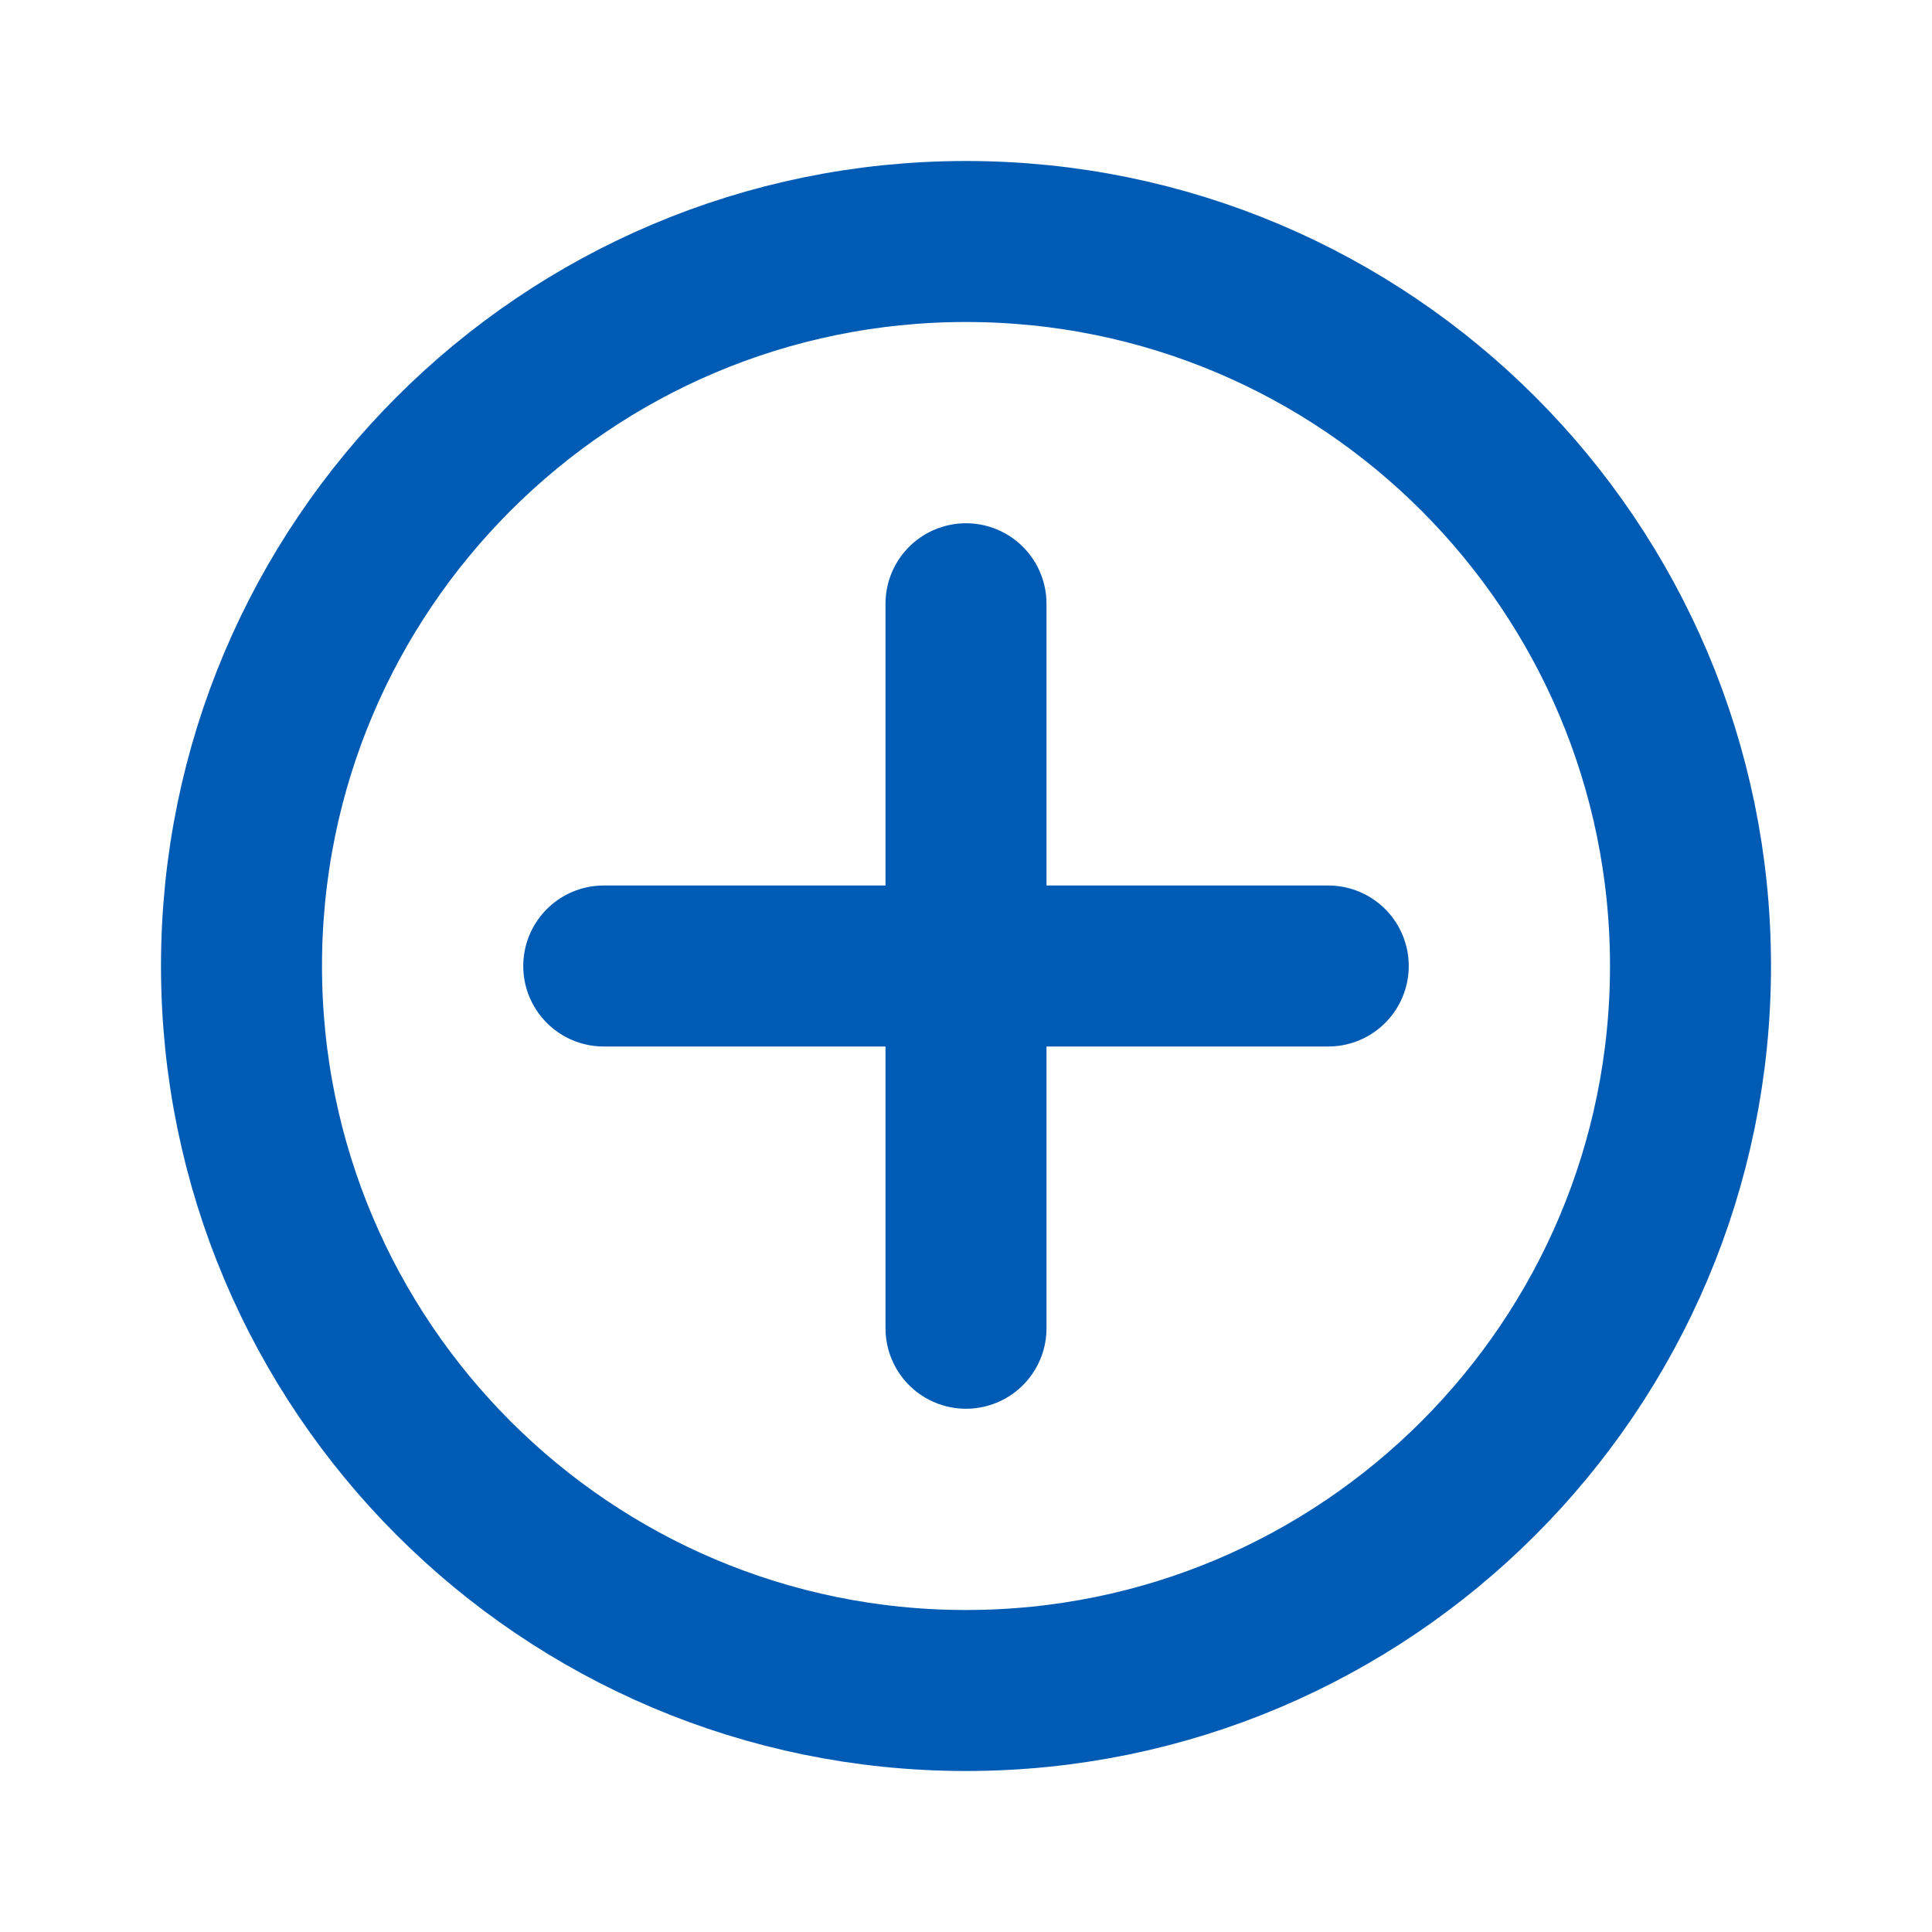
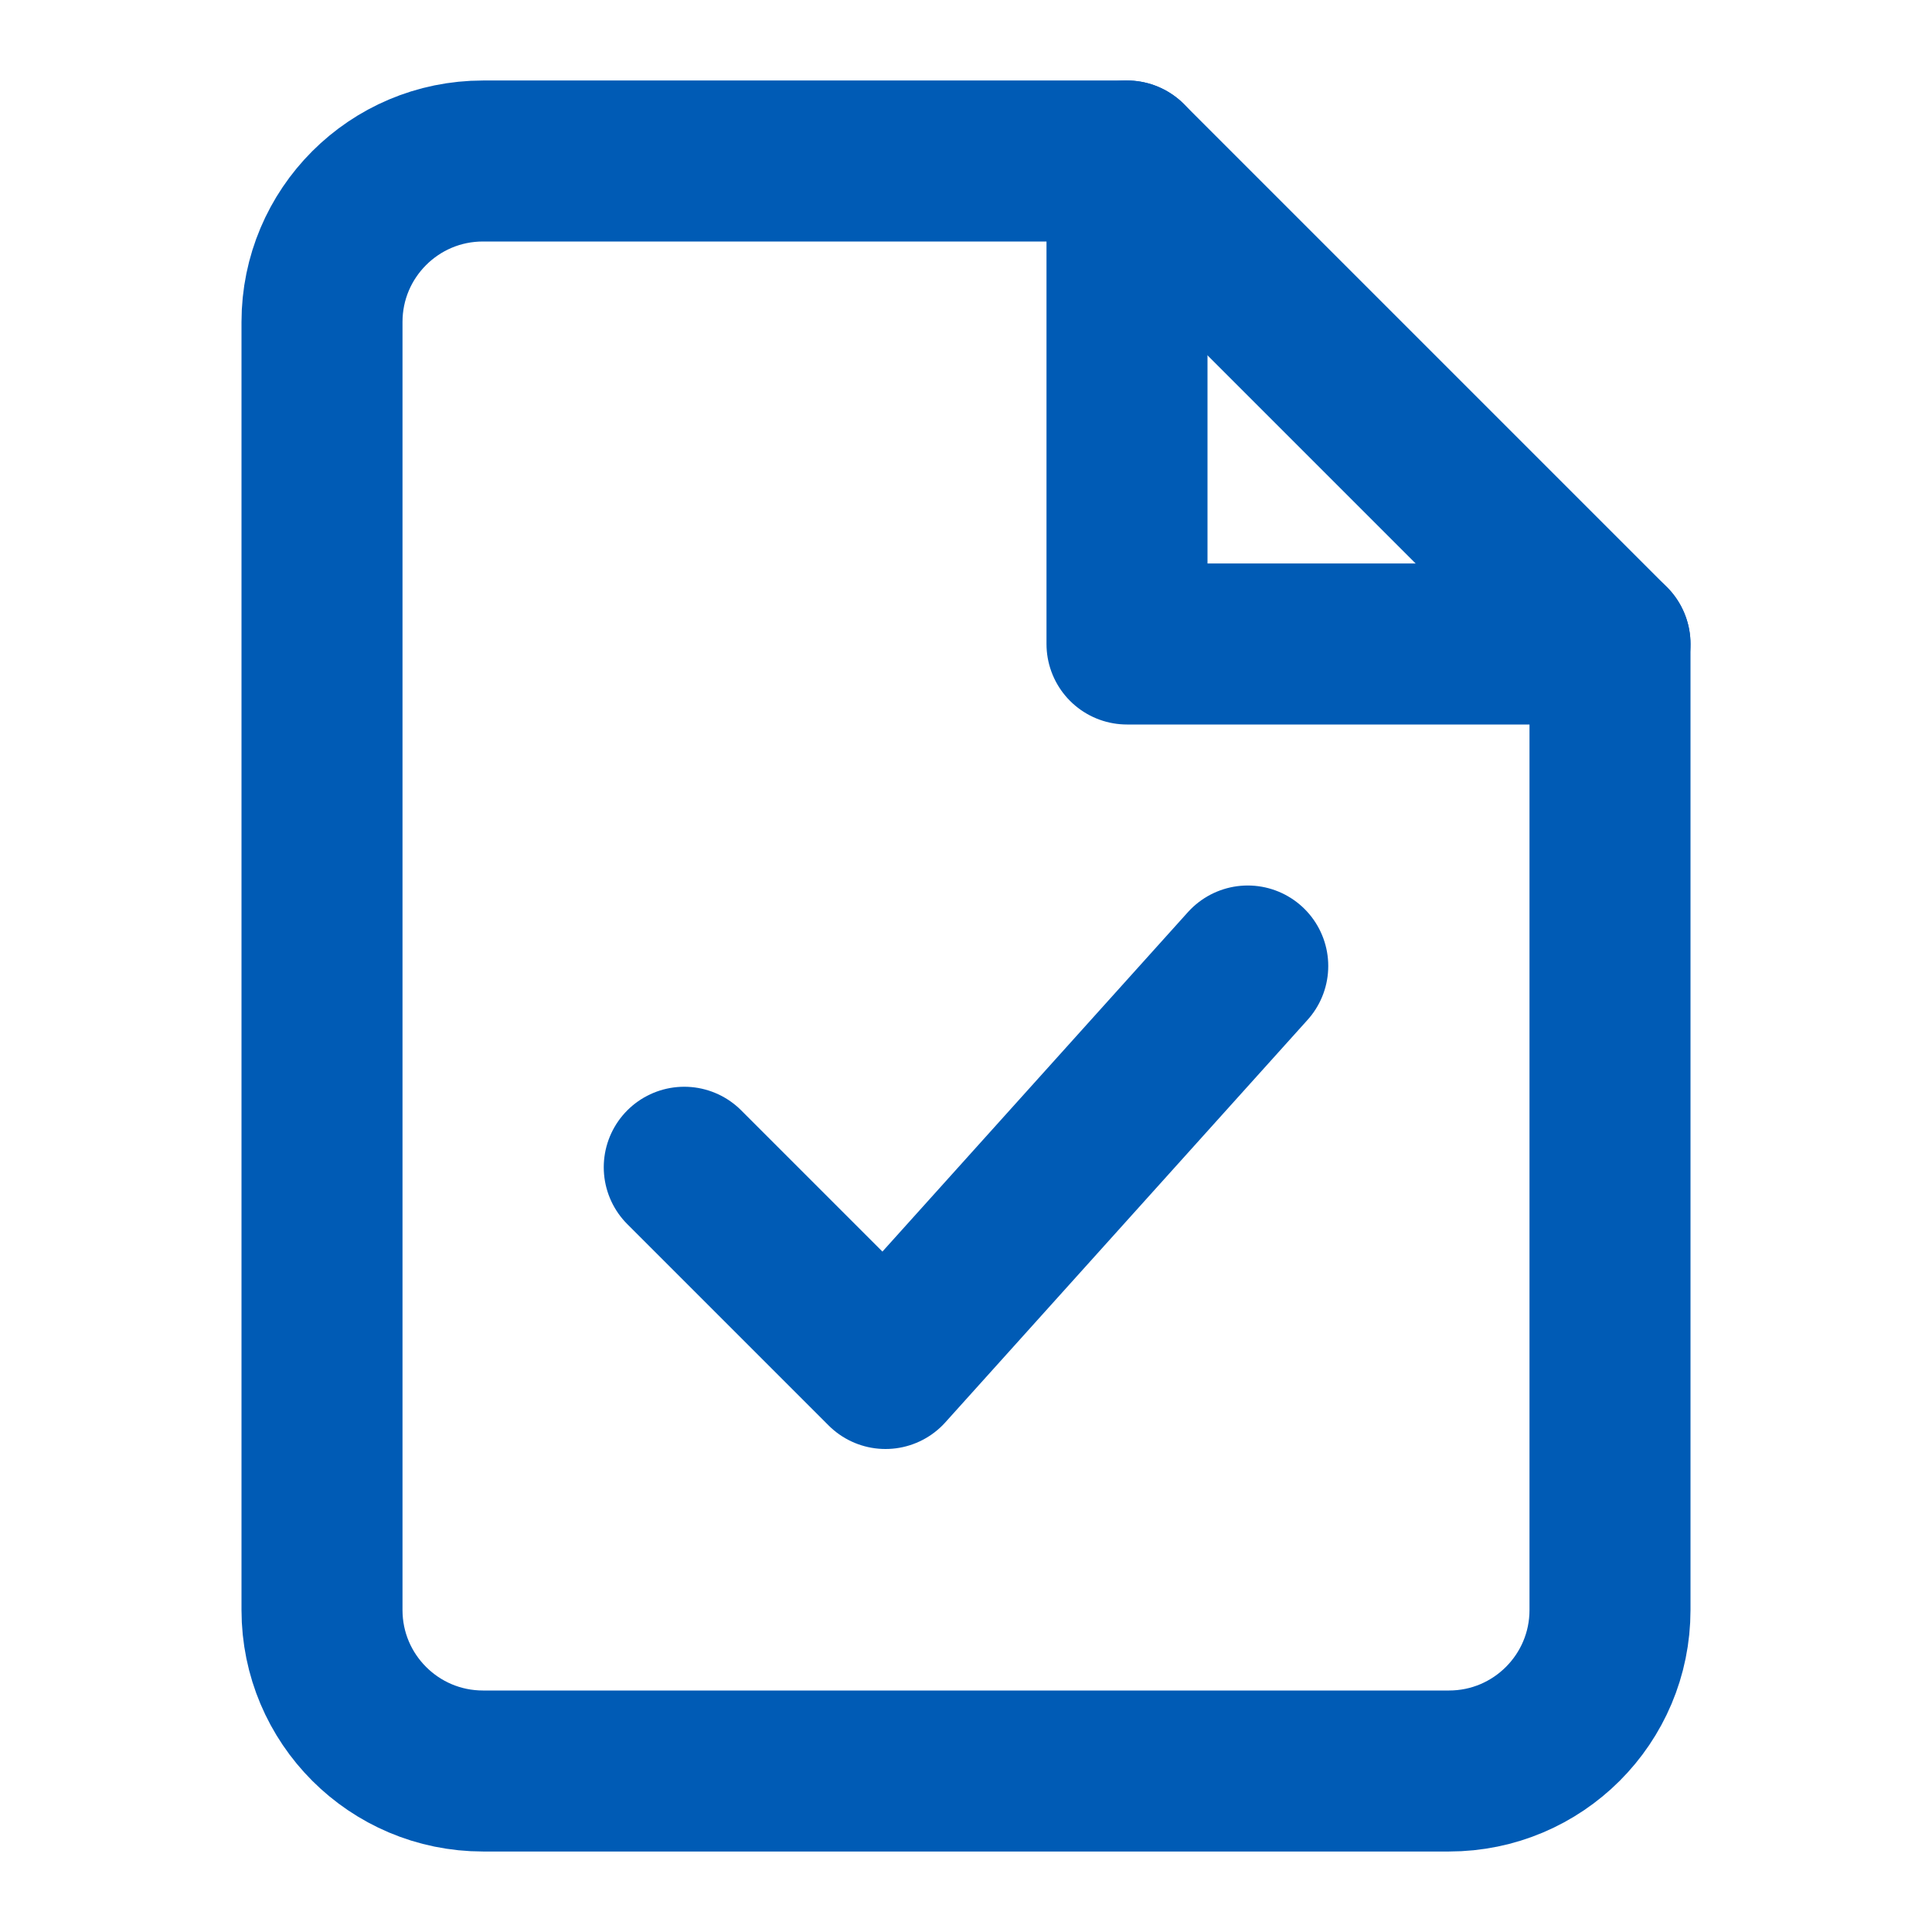
<svg xmlns="http://www.w3.org/2000/svg" width="24" height="24" viewBox="0 0 24 24" fill="none" stroke="#005BB5" stroke-width="2" stroke-linecap="round" stroke-linejoin="round">
-   <circle cx="12" cy="12" r="9" />
-   <line x1="12" y1="7.5" x2="12" y2="16.5" />
-   <line x1="7.5" y1="12" x2="16.5" y2="12" />
+   <path d="M14 2H6a2 2 0 0 0-2 2v16a2 2 0 0 0 2 2h12a2 2 0 0 0 2-2V8z" />
+   <polyline points="14 2 14 8 20 8" />
+   <polyline points="8.5 14.5 11 17 15.5 12" />
</svg>
